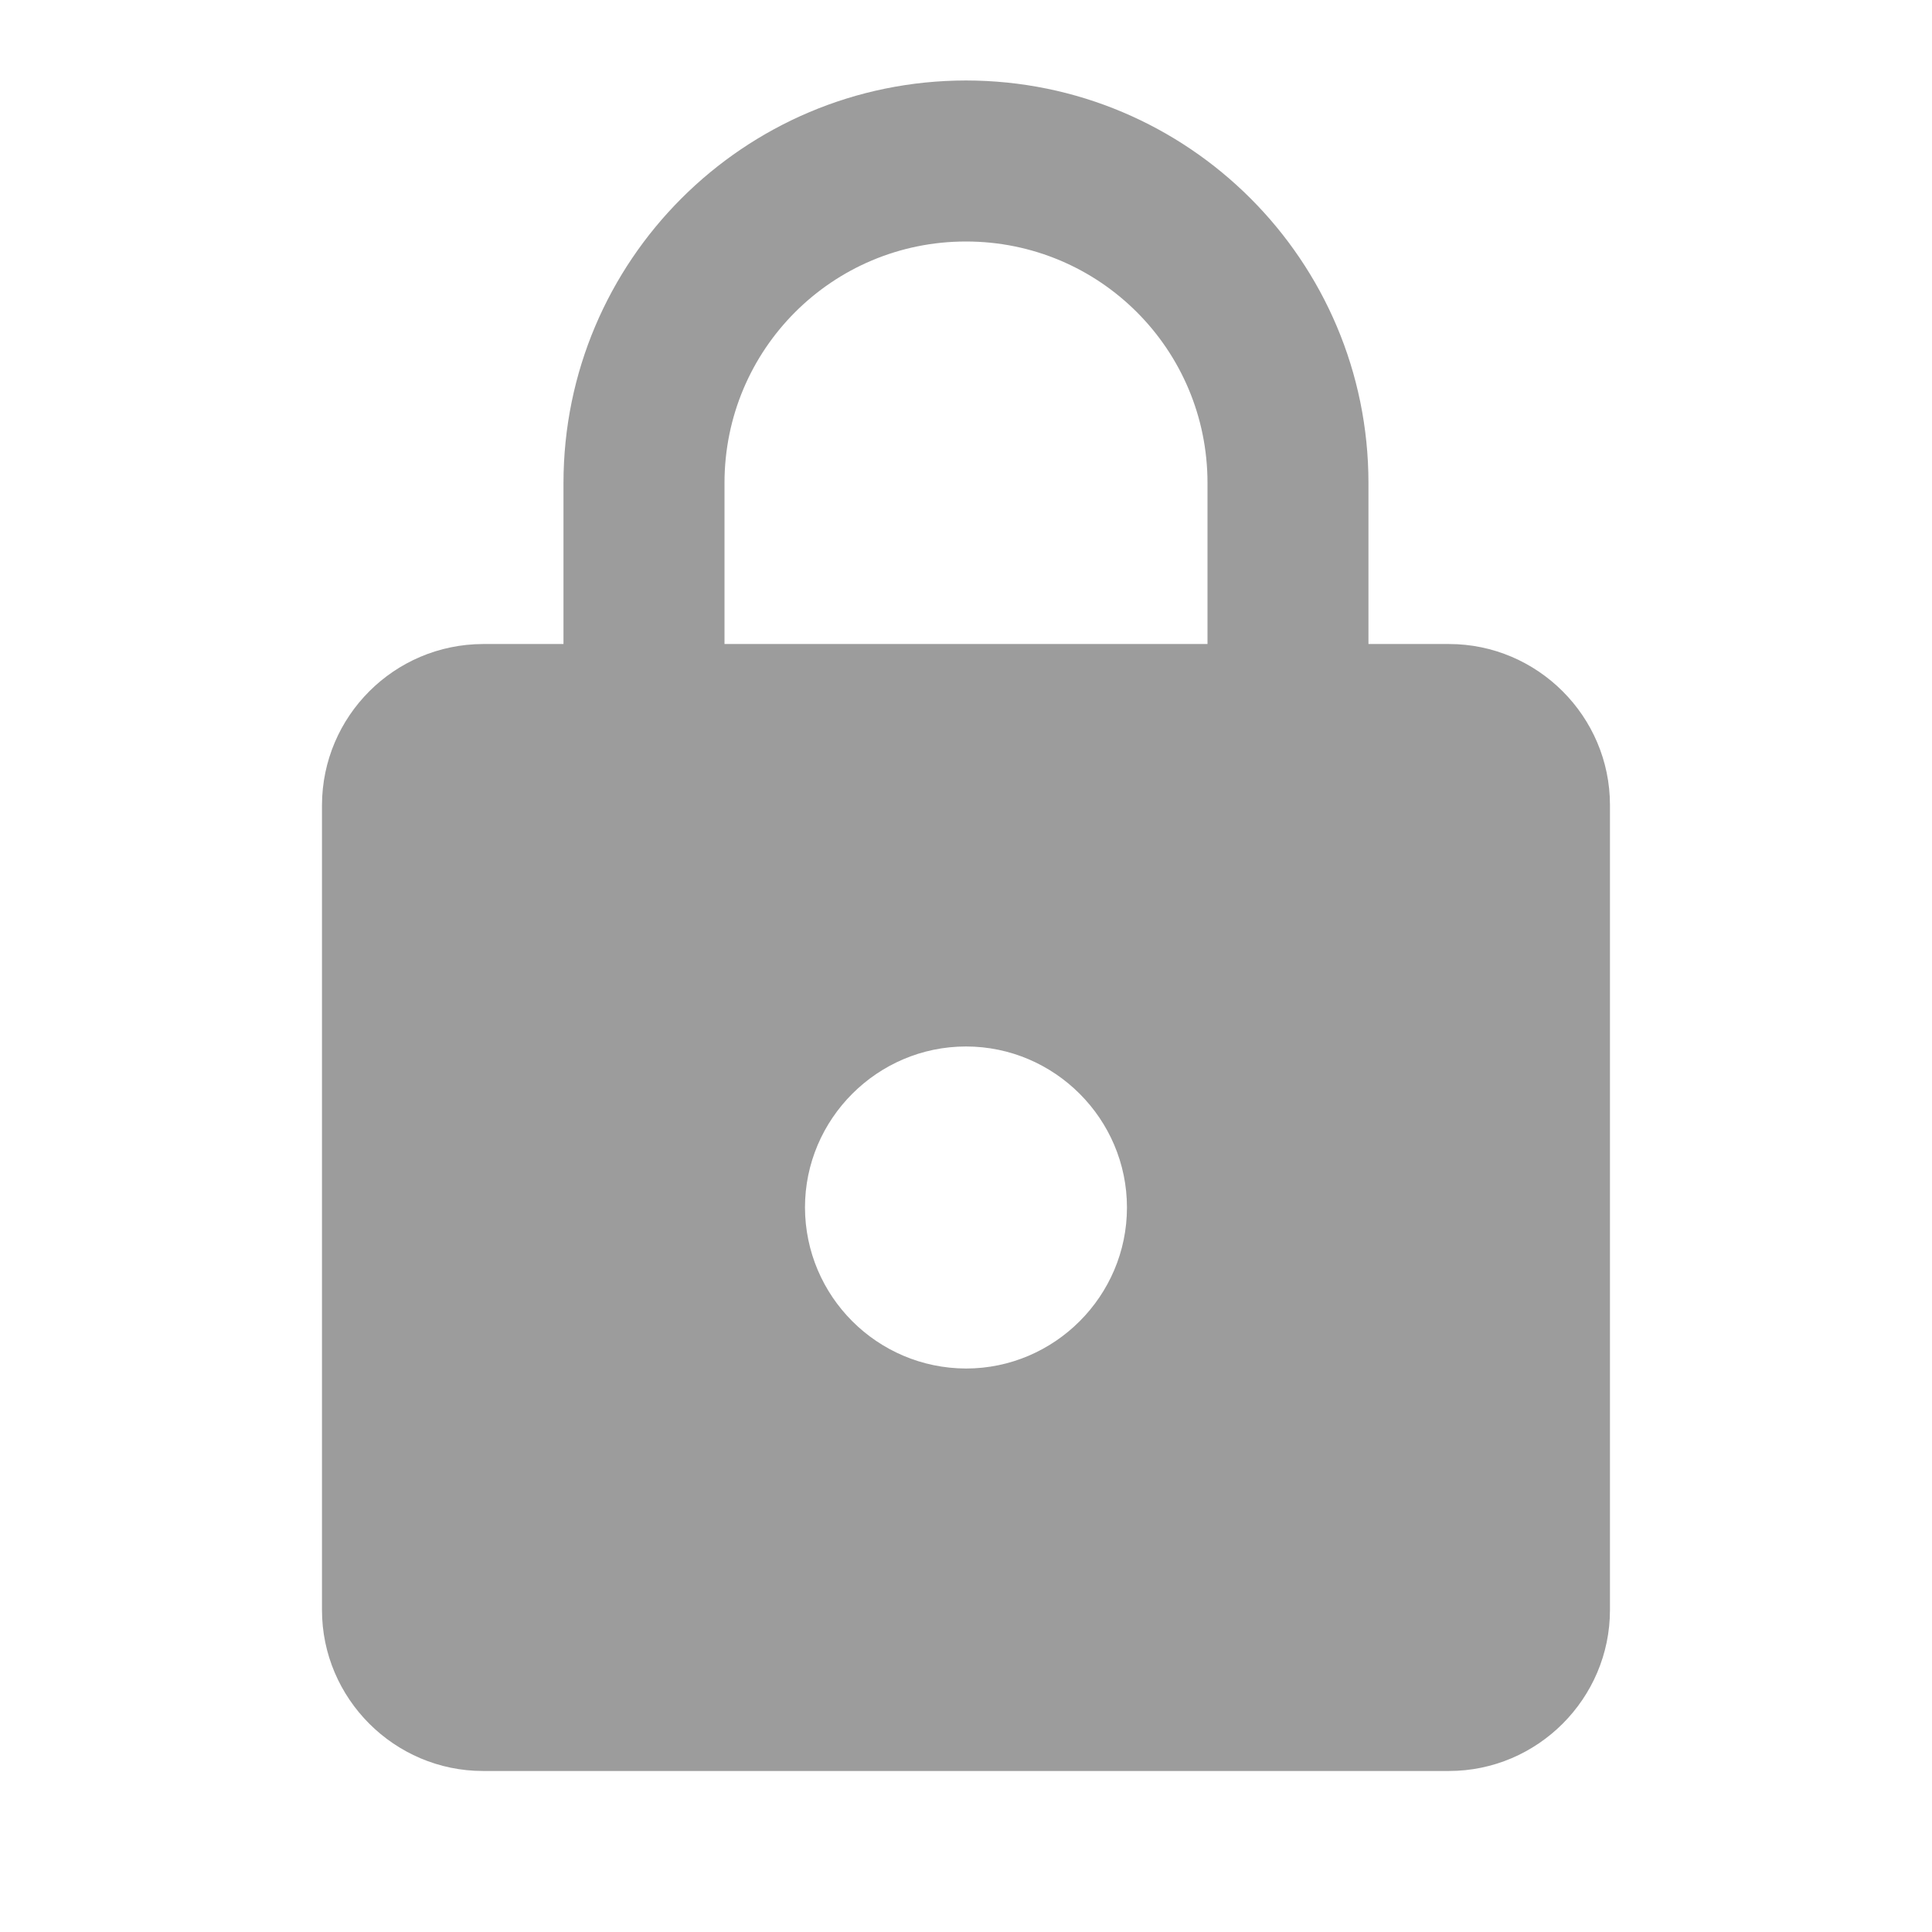
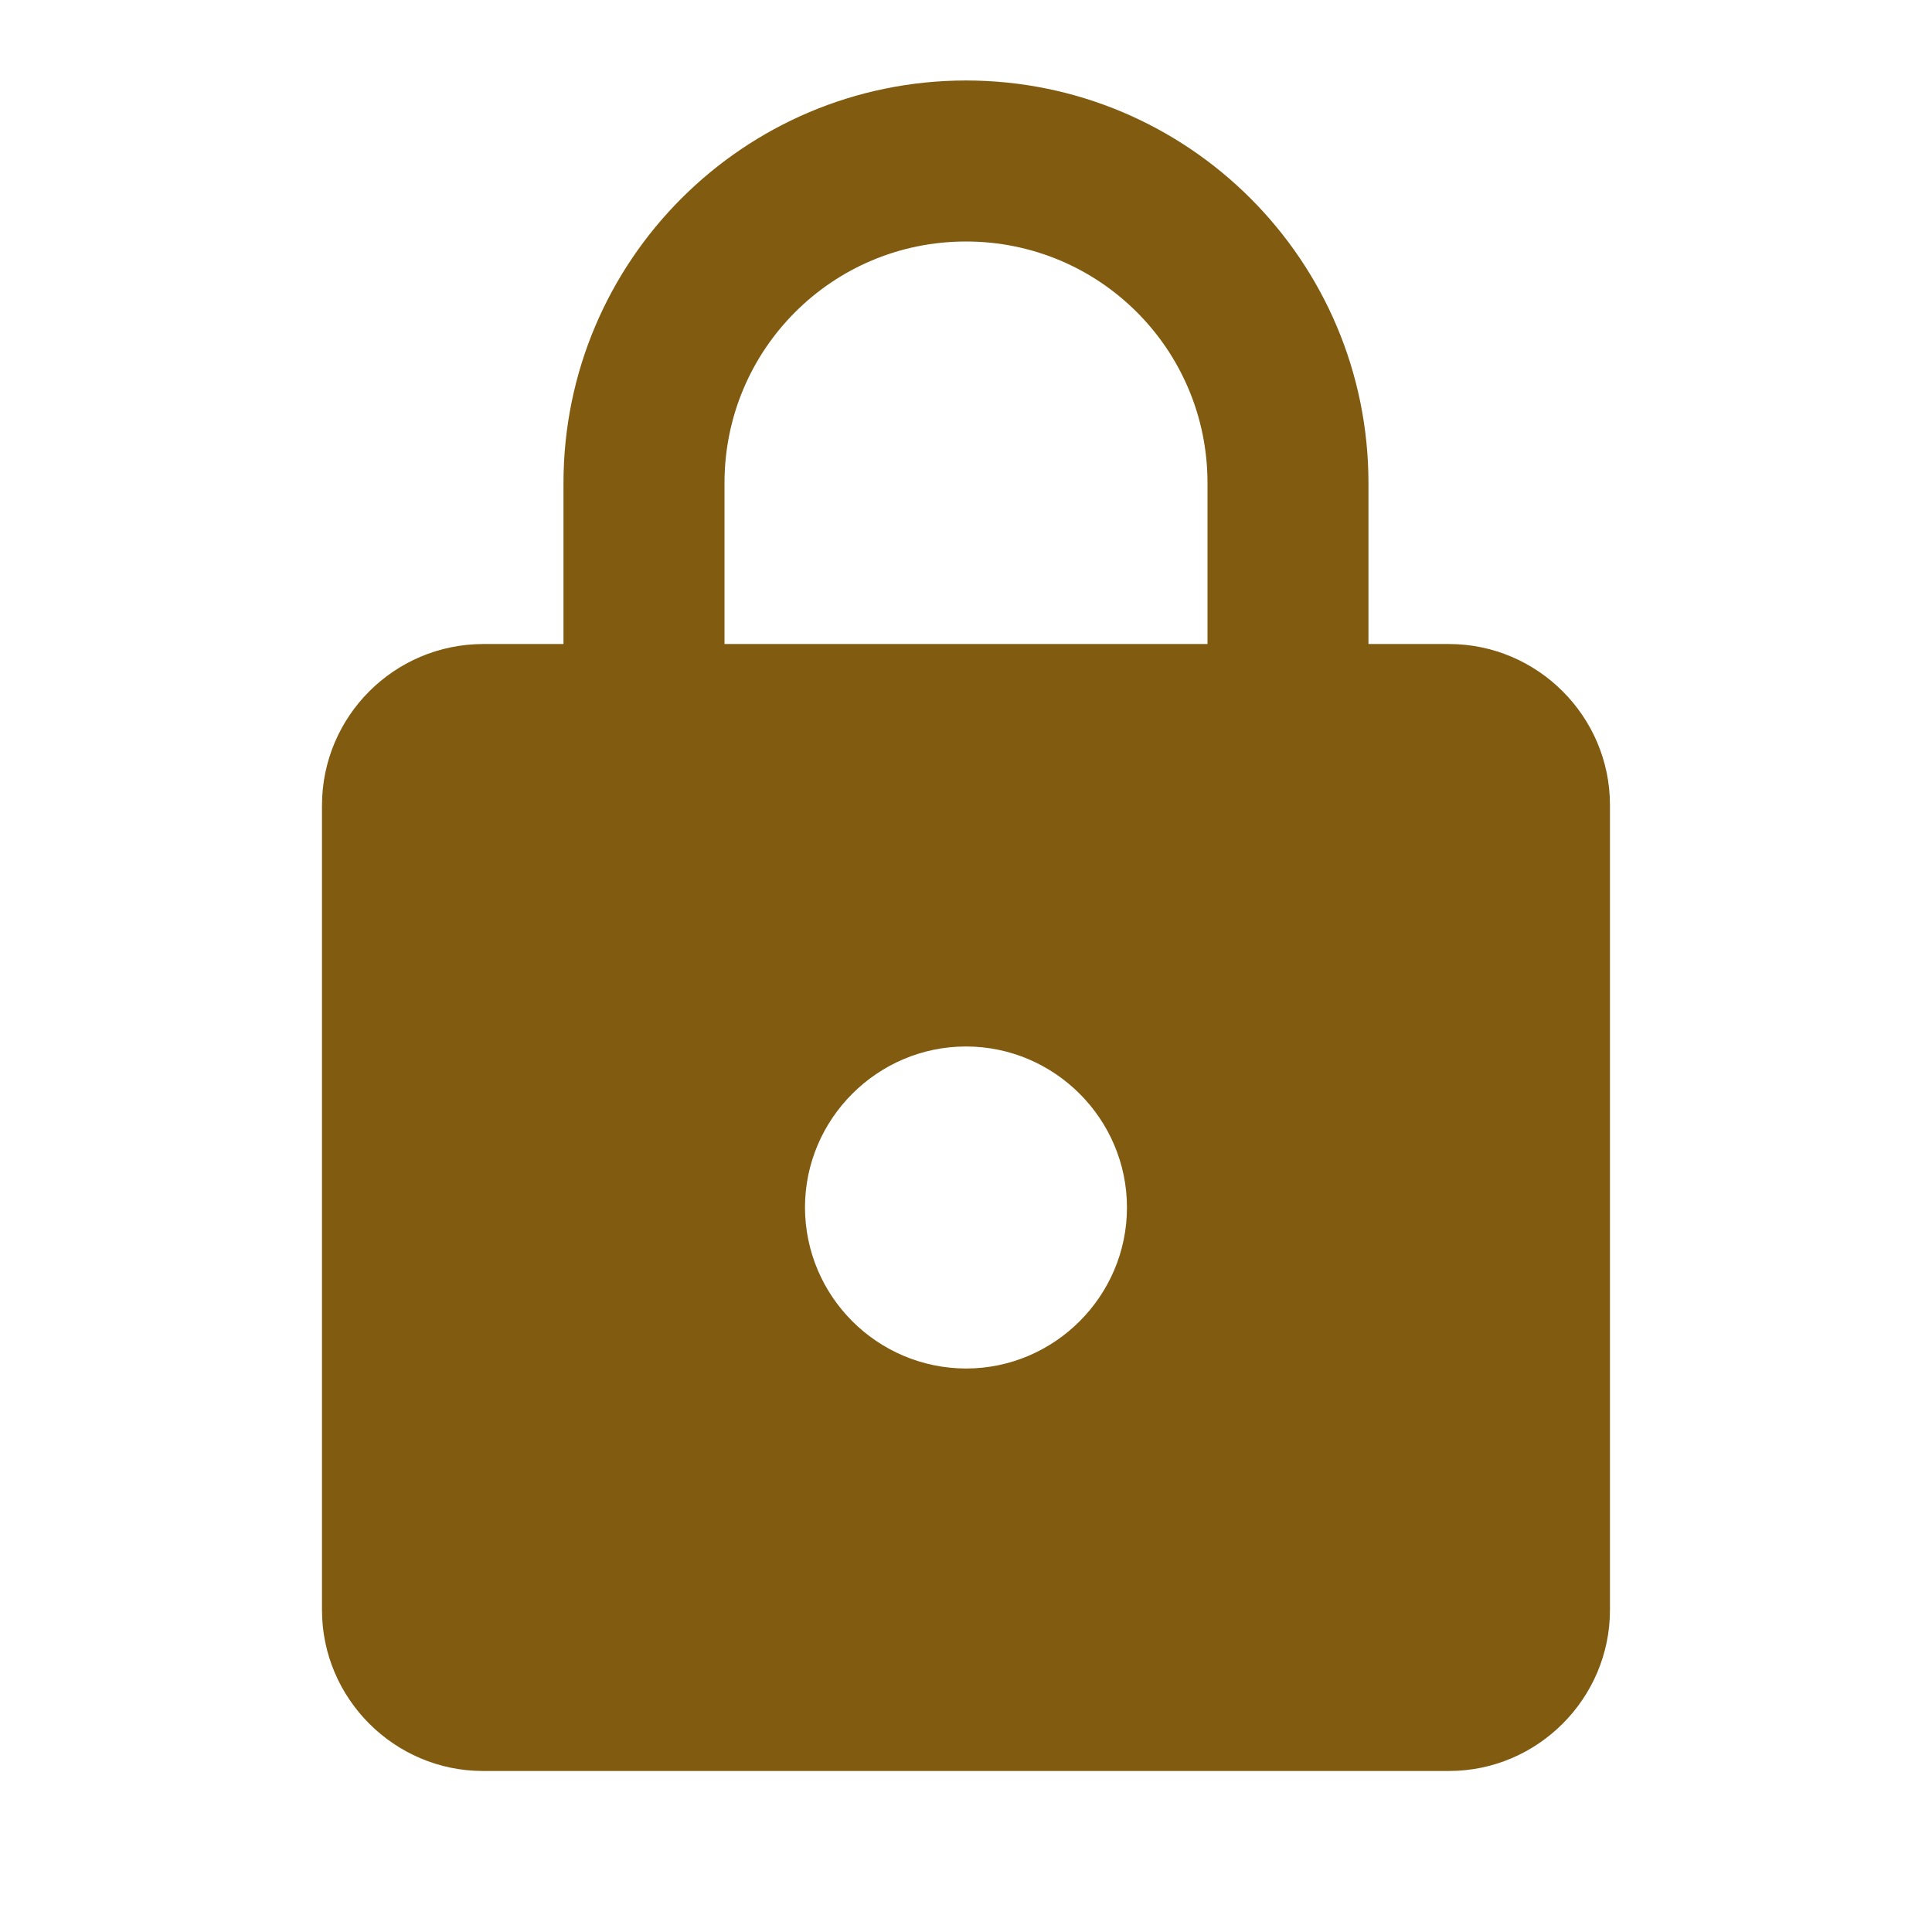
<svg xmlns="http://www.w3.org/2000/svg" width="32" height="32" fill="none">
-   <path d="M24 10.667h-1.334V8A6.669 6.669 0 0 0 16 1.333 6.67 6.67 0 0 0 9.333 8v2.667H8a2.675 2.675 0 0 0-2.667 2.666v13.334c0 1.466 1.2 2.666 2.667 2.666h16c1.466 0 2.666-1.2 2.666-2.666V13.333c0-1.466-1.2-2.666-2.666-2.666Zm-8 12A2.675 2.675 0 0 1 13.333 20c0-1.467 1.2-2.667 2.667-2.667 1.466 0 2.666 1.2 2.666 2.667 0 1.467-1.2 2.667-2.666 2.667Zm-4-12V8c0-2.213 1.786-4 4-4 2.213 0 4 1.787 4 4v2.667h-8Z" fill="#9C9C9C" />
+   <path d="M24 10.667h-1.334V8A6.669 6.669 0 0 0 16 1.333 6.67 6.67 0 0 0 9.333 8v2.667H8a2.675 2.675 0 0 0-2.667 2.666v13.334c0 1.466 1.2 2.666 2.667 2.666h16c1.466 0 2.666-1.2 2.666-2.666V13.333c0-1.466-1.2-2.666-2.666-2.666Zm-8 12A2.675 2.675 0 0 1 13.333 20c0-1.467 1.2-2.667 2.667-2.667 1.466 0 2.666 1.2 2.666 2.667 0 1.467-1.2 2.667-2.666 2.667Zm-4-12V8c0-2.213 1.786-4 4-4 2.213 0 4 1.787 4 4v2.667h-8Z" fill="#805b10" />
  <defs>
    <linearGradient id="a" x1="16" y1="1.333" x2="16" y2="29.333" gradientUnits="userSpaceOnUse">
      <stop stop-color="#FFBF00" />
      <stop offset="1" stop-color="#F2A50C" />
    </linearGradient>
  </defs>
</svg>
